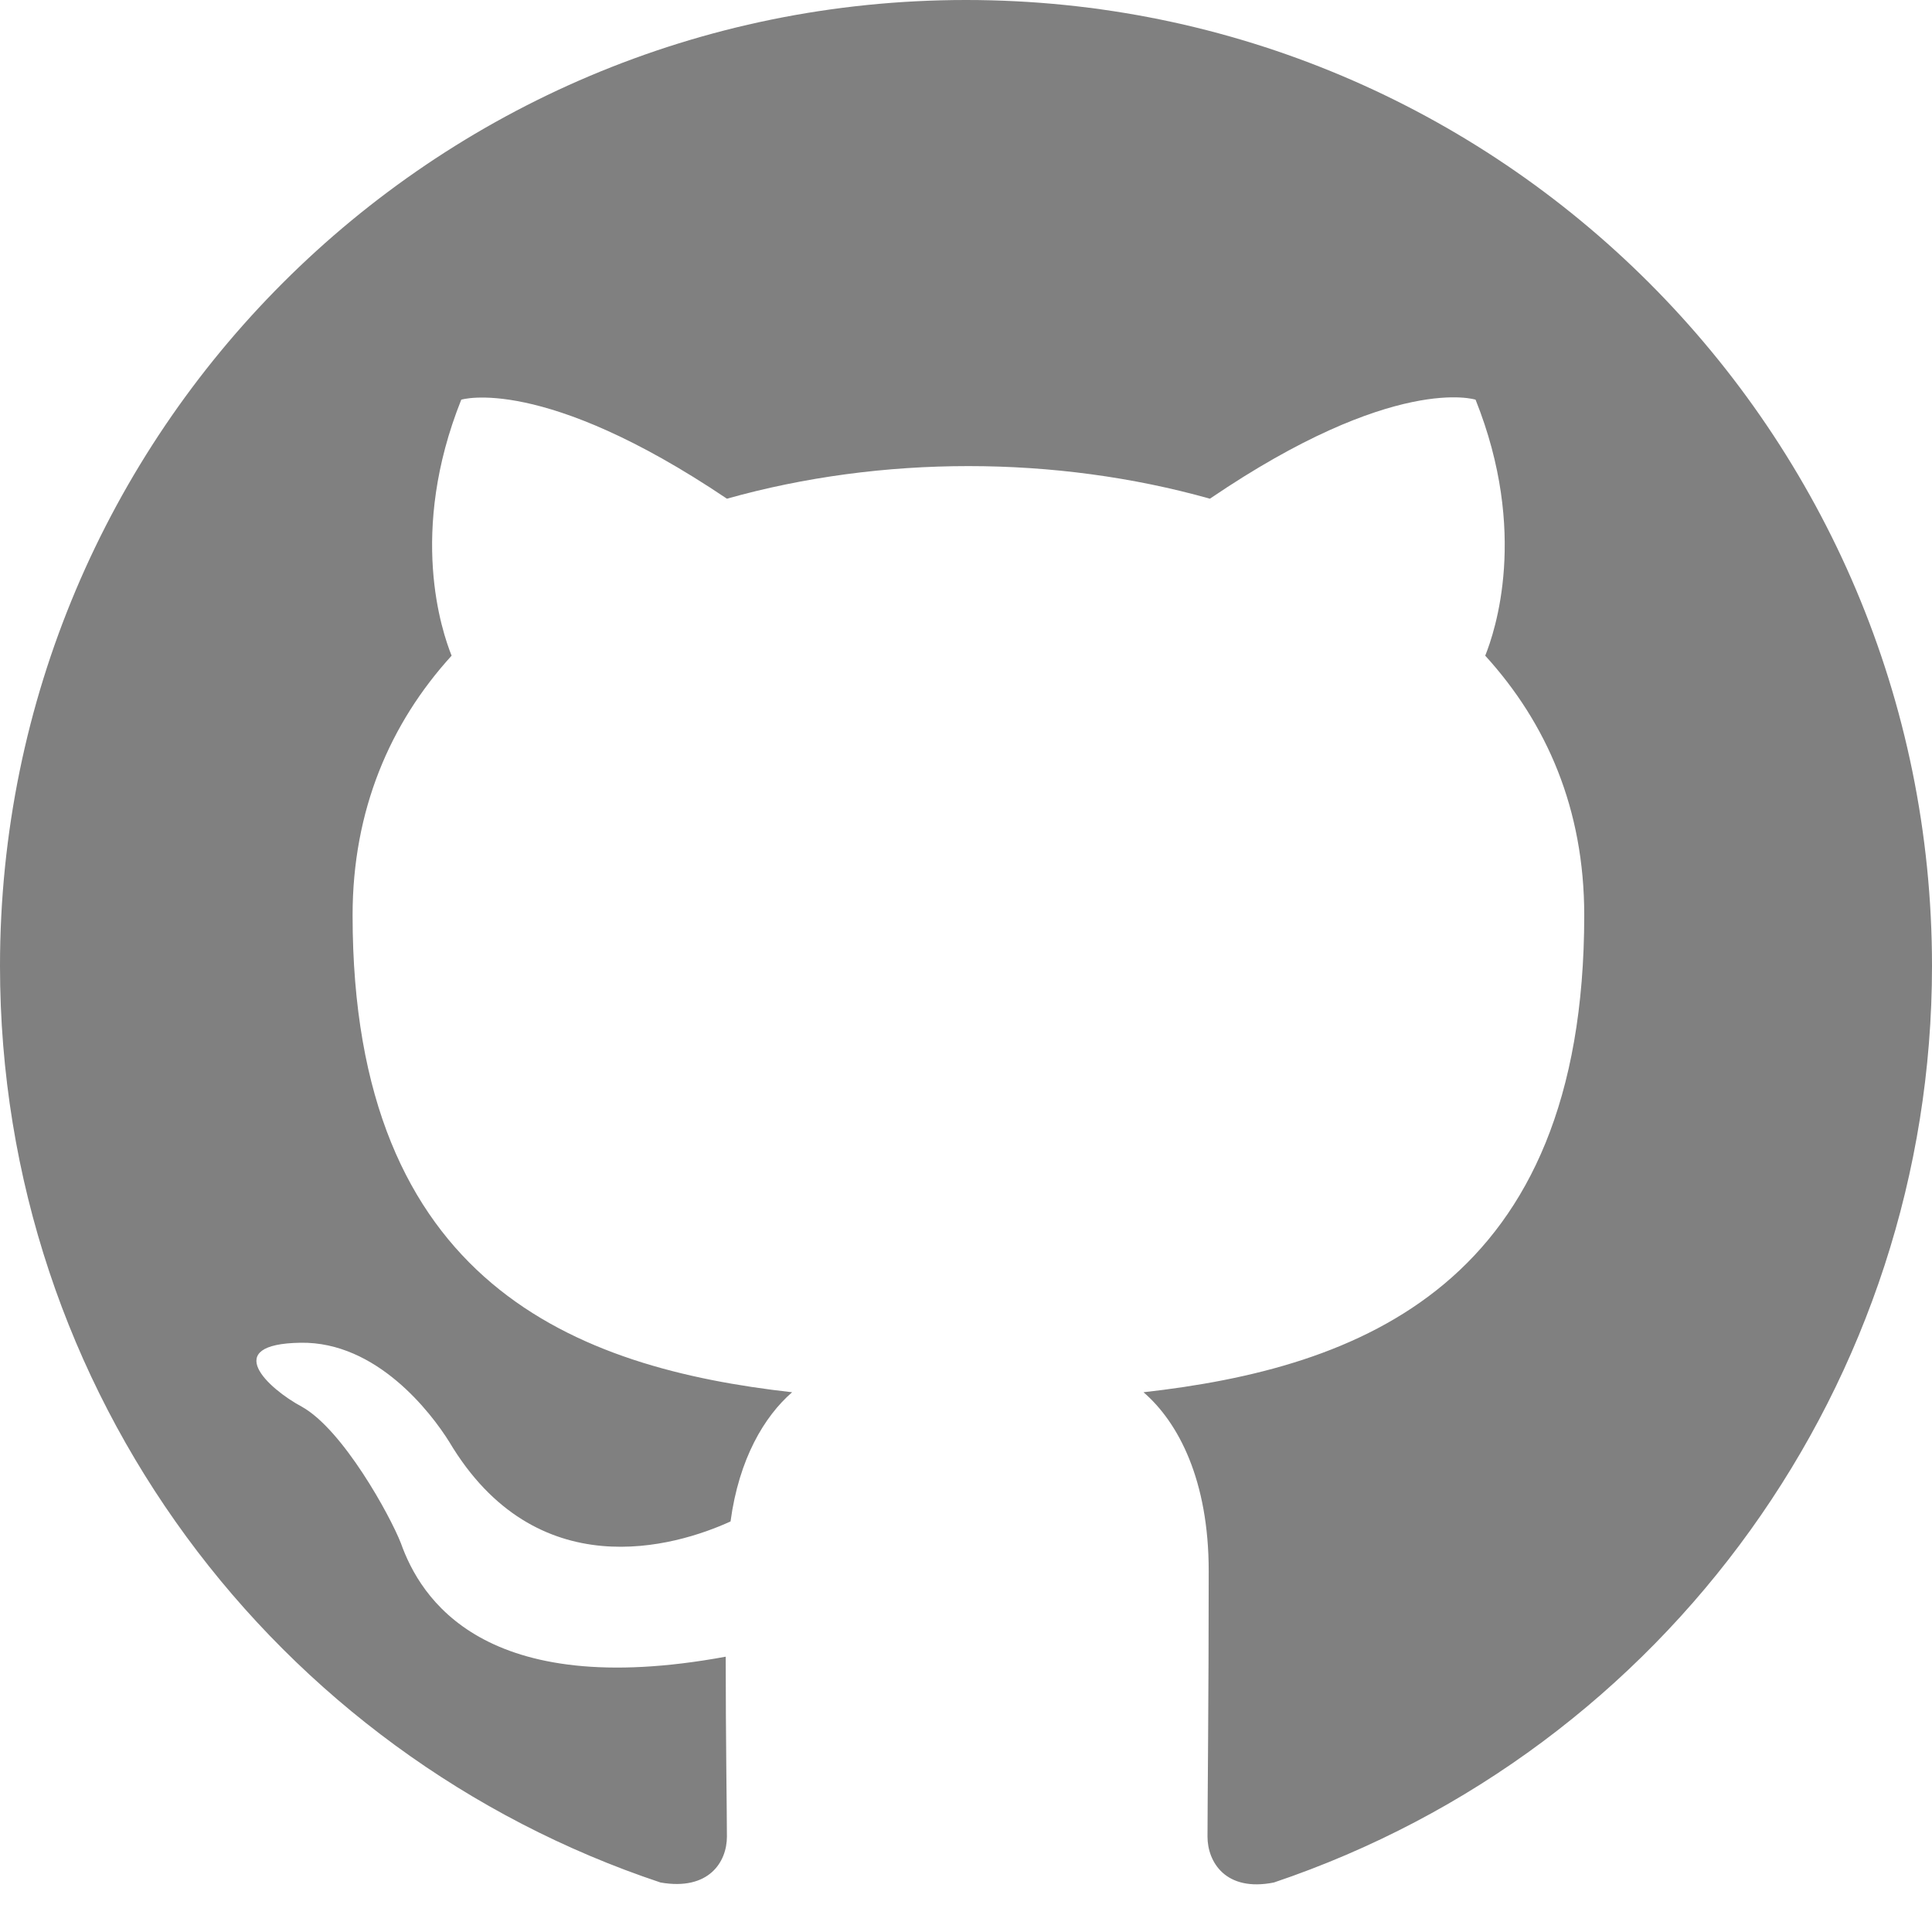
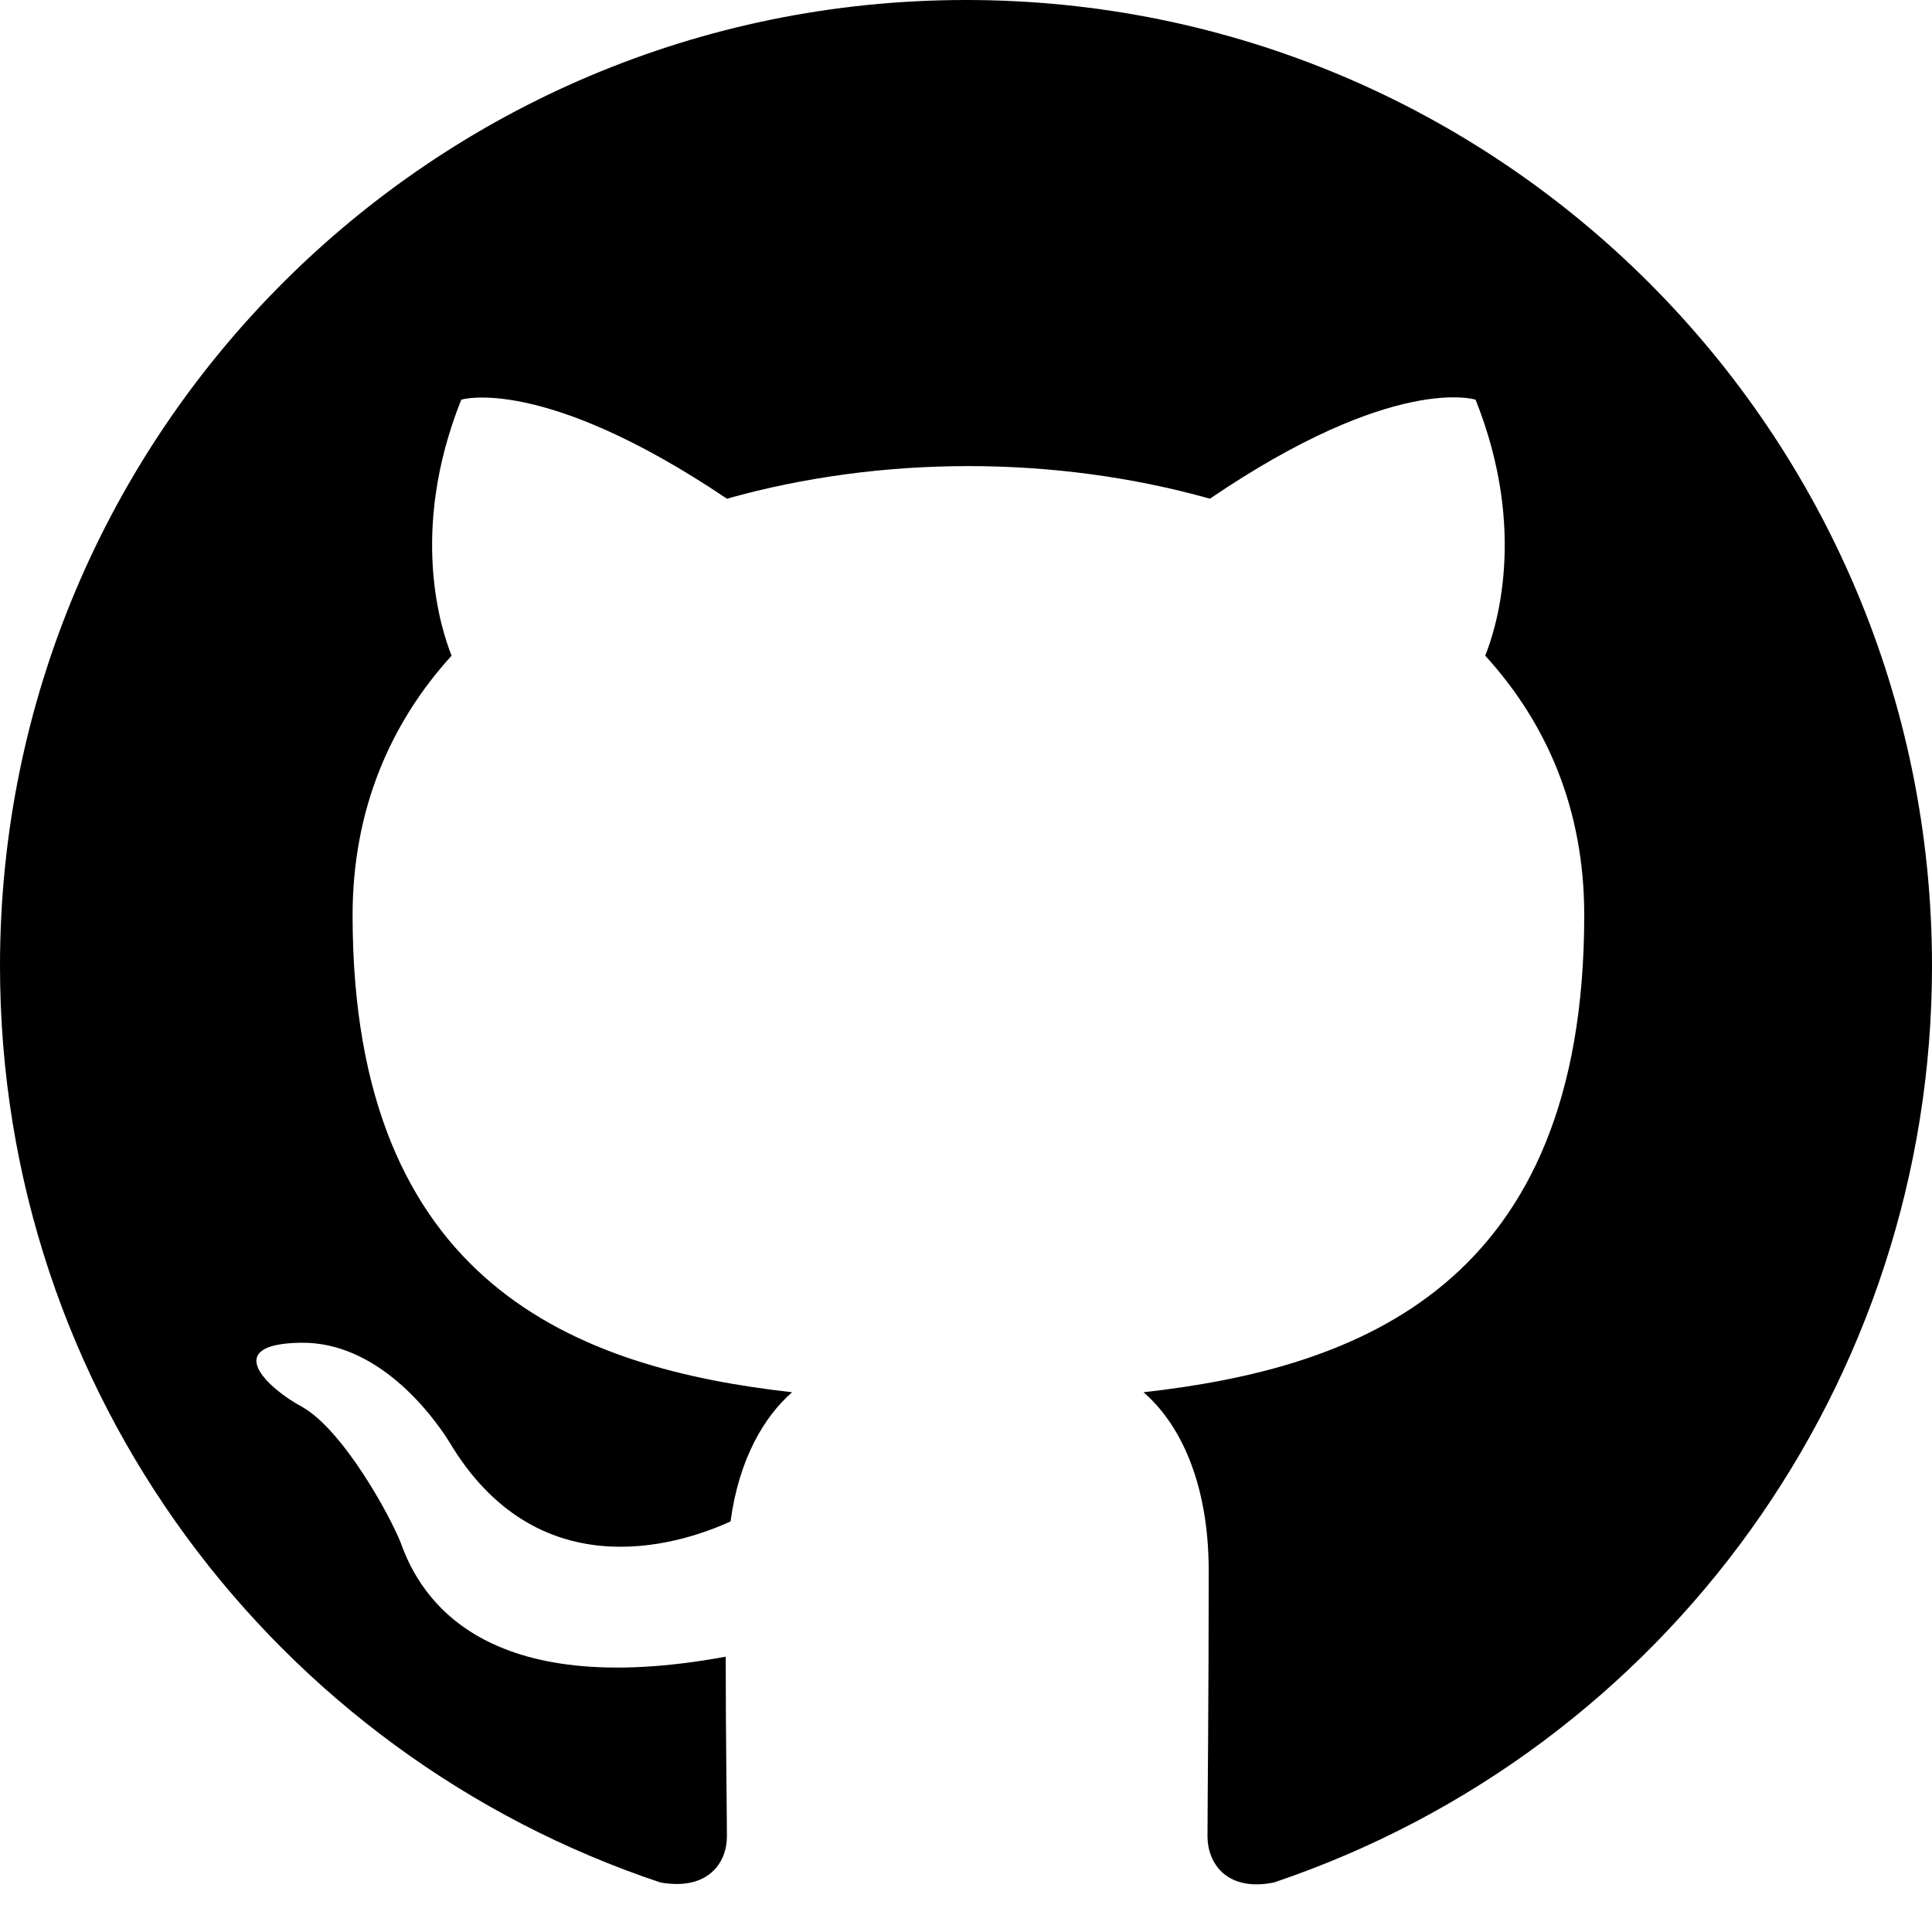
- <svg xmlns="http://www.w3.org/2000/svg" width="16" height="16" fill="grey" class="bi bi-github" viewBox="0 0 16 16">
+ <svg xmlns="http://www.w3.org/2000/svg" width="17" height="17" fill="dark" class="bi bi-github" viewBox="0 0 16 16">
  <path d="M8 0C3.58 0 0 3.58 0 8c0 3.54 2.29 6.53 5.47 7.59.4.07.55-.17.55-.38 0-.19-.01-.82-.01-1.49-2.01.37-2.53-.49-2.69-.94-.09-.23-.48-.94-.82-1.13-.28-.15-.68-.52-.01-.53.63-.01 1.08.58 1.23.82.72 1.21 1.87.87 2.33.66.07-.52.28-.87.51-1.07-1.78-.2-3.64-.89-3.64-3.95 0-.87.31-1.59.82-2.15-.08-.2-.36-1.02.08-2.12 0 0 .67-.21 2.2.82.64-.18 1.32-.27 2-.27s1.36.09 2 .27c1.53-1.04 2.2-.82 2.2-.82.44 1.1.16 1.92.08 2.12.51.56.82 1.27.82 2.15 0 3.07-1.87 3.75-3.65 3.95.29.25.54.73.54 1.48 0 1.07-.01 1.93-.01 2.2 0 .21.15.46.55.38A8.01 8.01 0 0 0 16 8c0-4.42-3.58-8-8-8" />
</svg>
